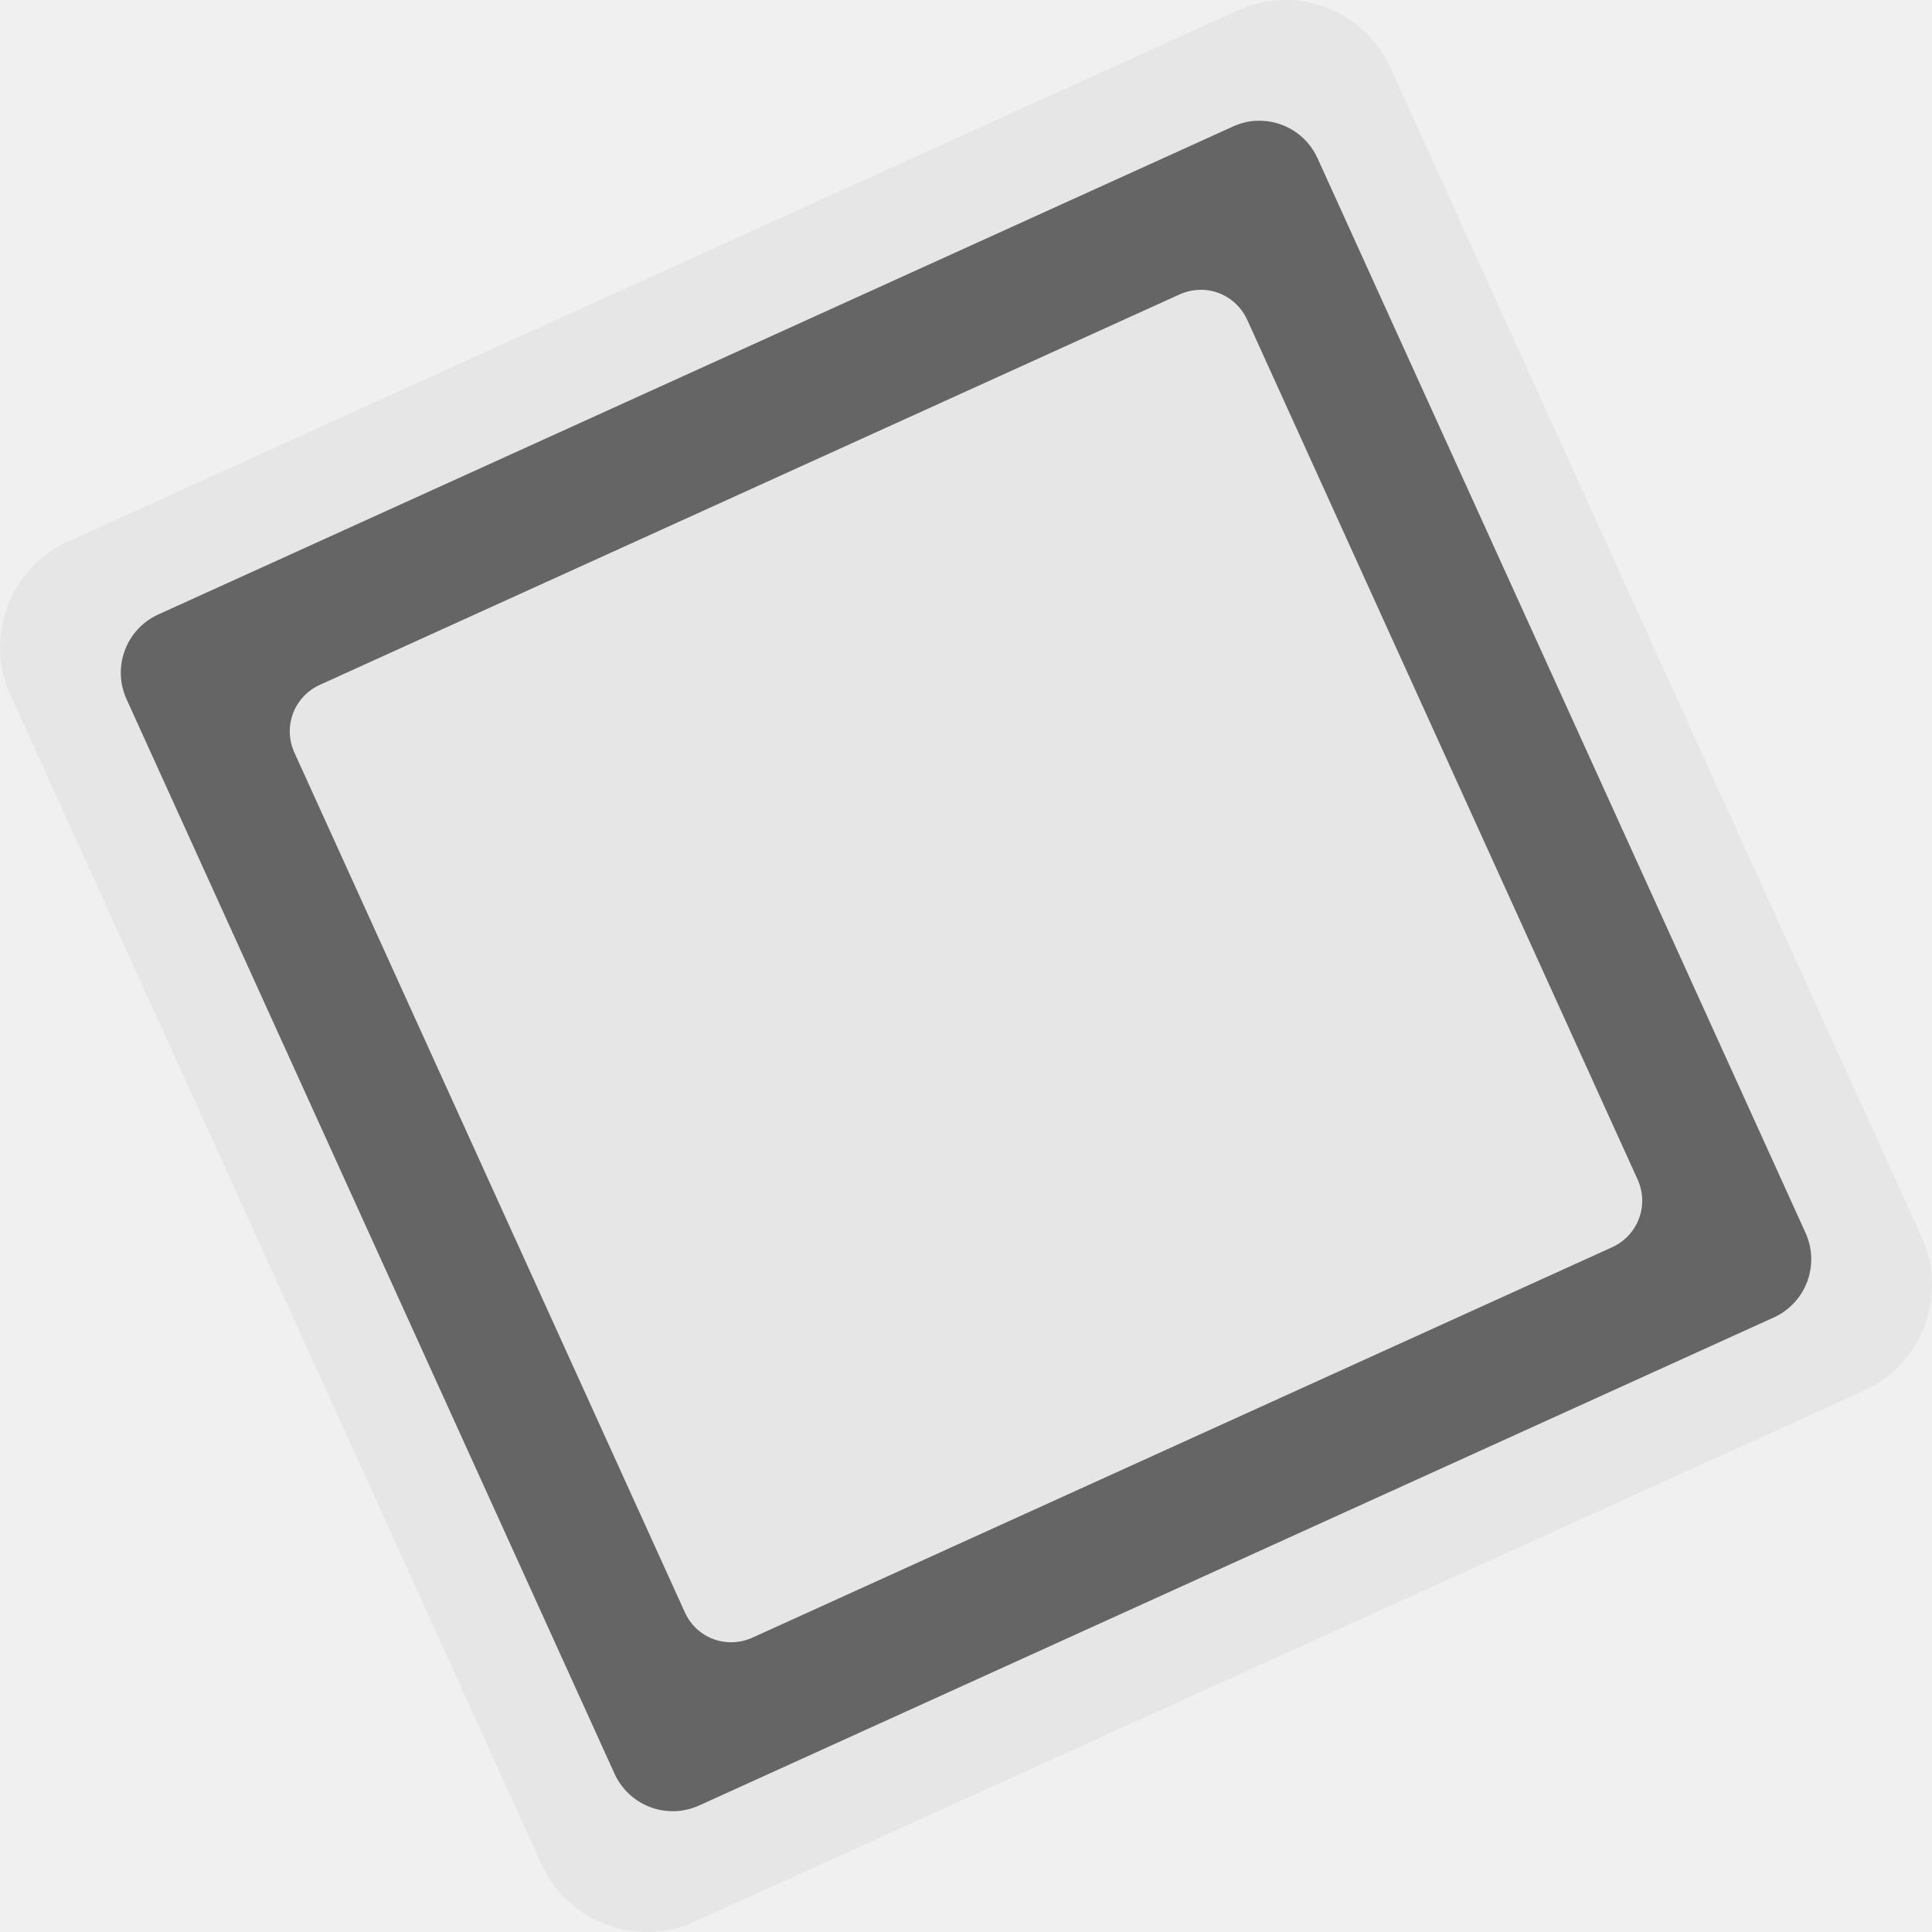
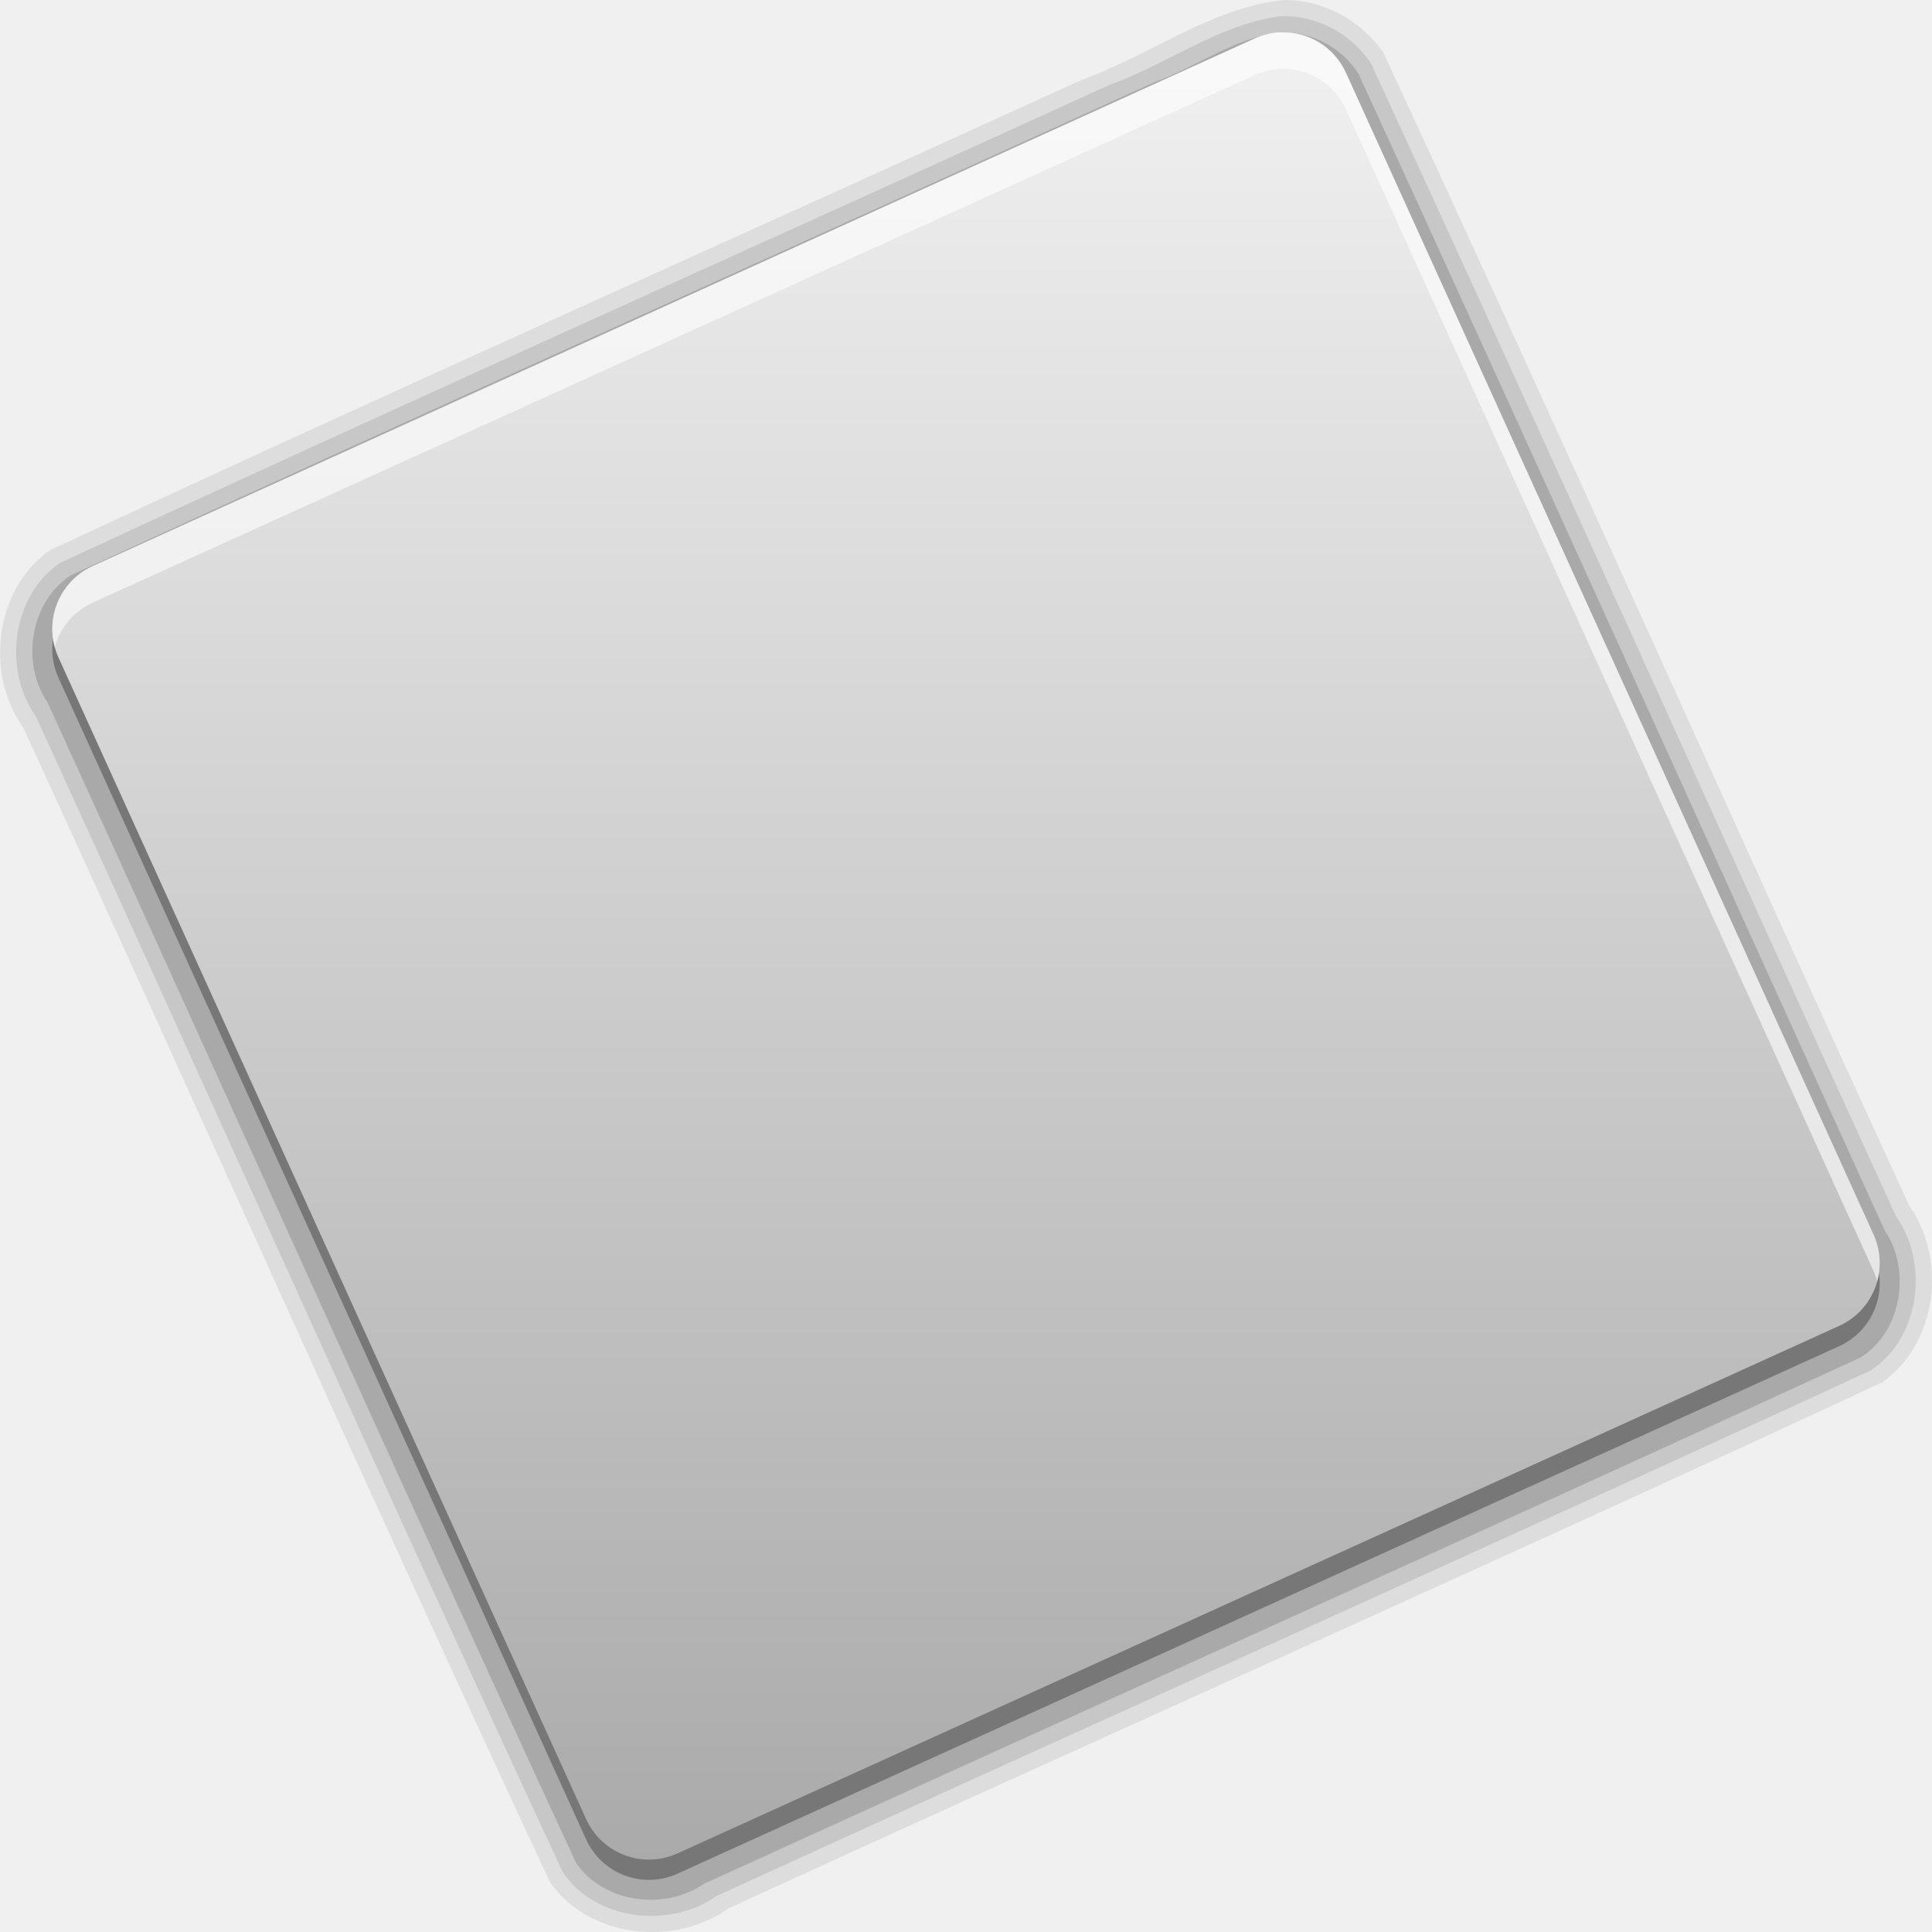
- <svg xmlns="http://www.w3.org/2000/svg" version="1.1" id="svg2" height="32" width="32">
-   <defs id="defs4" />
-   <g id="layer1" transform="translate(0,-1020.362)">
-     <path style="font-size:medium;font-style:normal;font-variant:normal;font-weight:normal;font-stretch:normal;text-indent:0;text-align:start;text-decoration:none;line-height:normal;letter-spacing:normal;word-spacing:normal;text-transform:none;direction:ltr;block-progression:tb;writing-mode:lr-tb;text-anchor:start;baseline-shift:baseline;color:#000000;fill:#e6e6e6;fill-opacity:1;fill-rule:nonzero;stroke:none;stroke-width:30;marker:none;visibility:visible;display:inline;overflow:visible;enable-background:accumulate;font-family:Sans;-inkscape-font-specification:Sans" d="m 21.307,1020.362 c -0.023,-2e-4 -0.047,3e-4 -0.07,9e-4 -0.254,0.01 -0.505,0.067 -0.74,0.173 -6.458,2.932 -12.916,5.865 -19.374,8.797 -0.958,0.435 -1.387,1.578 -0.953,2.535 l 8.799,19.372 c 0.435,0.957 1.577,1.387 2.535,0.952 l 19.374,-8.798 c 0.957,-0.435 1.387,-1.578 0.953,-2.535 l -8.799,-19.372 c -0.315,-0.694 -0.999,-1.118 -1.724,-1.125 z" id="path4044" />
-     <path style="fill:#656565;fill-opacity:1;fill-rule:nonzero;stroke:none" d="m 20.83,1022.362 c -0.138,0 -0.277,0.037 -0.41,0.096 l -17.797,8.081 c -0.534,0.243 -0.769,0.869 -0.527,1.404 l 8.082,17.796 c 0.243,0.534 0.868,0.769 1.403,0.527 l 17.797,-8.082 c 0.534,-0.243 0.769,-0.869 0.527,-1.403 l -8.082,-17.797 c -0.182,-0.401 -0.579,-0.633 -0.992,-0.622 z m -0.966,2.8 c 0.33,-0.011 0.648,0.177 0.794,0.498 l 6.466,14.238 c 0.194,0.427 0.006,0.927 -0.422,1.122 l -14.238,6.466 c -0.428,0.194 -0.928,0.011 -1.122,-0.422 l -6.466,-14.237 c -0.194,-0.428 -0.006,-0.928 0.422,-1.122 l 14.238,-6.466 c 0.107,-0.048 0.218,-0.073 0.328,-0.076 z" id="path3222" />
+ <svg xmlns="http://www.w3.org/2000/svg" xmlns:xlink="http://www.w3.org/1999/xlink" version="1.1" id="svg2" height="24" width="24">
+   <defs id="defs4">
+     <linearGradient id="linearGradient4094">
+       <stop style="stop-color:#aaaaaa;stop-opacity:1;" offset="0" id="stop4096" />
+       <stop style="stop-color:#f0f0f0;stop-opacity:1;" offset="1" id="stop4098" />
+     </linearGradient>
+     <linearGradient xlink:href="#linearGradient4094" id="linearGradient4369" gradientUnits="userSpaceOnUse" gradientTransform="matrix(0.02517782,0,0,0.02517459,-0.5817741,1026.498)" x1="623.248" y1="993.461" x2="623.248" y2="98.363" />
+   </defs>
+   <g id="layer1" transform="translate(0,-1028.362)">
+     <path style="opacity:0.08;fill:#000000;fill-opacity:1;fill-rule:nonzero;stroke:none" d="m 15.929,1028.363 c -0.909,0.106 -1.657,0.695 -2.504,0.996 -4.266,1.95 -8.554,3.853 -12.804,5.838 -0.687,0.48 -0.811,1.534 -0.334,2.2 2.194,4.777 4.322,9.585 6.546,14.348 0.482,0.692 1.545,0.807 2.218,0.323 4.77,-2.189 9.569,-4.317 14.327,-6.532 0.685,-0.478 0.814,-1.529 0.339,-2.196 -2.19,-4.769 -4.321,-9.565 -6.532,-14.323 C 16.907,1028.61 16.42,1028.349 15.929,1028.363 z m -0.736,3.631 c 0.162,0.238 0.207,0.534 0.359,0.779 1.611,3.59 3.293,7.149 4.852,10.762 -0.245,0.184 -0.561,0.224 -0.82,0.385 -3.586,1.612 -7.146,3.288 -10.751,4.849 -0.196,-0.251 -0.229,-0.582 -0.399,-0.847 -1.608,-3.576 -3.281,-7.124 -4.836,-10.722 0.226,-0.186 0.533,-0.212 0.776,-0.37 3.601,-1.618 7.174,-3.299 10.796,-4.869 l 0.015,0.021 L 15.193,1031.993 Z" id="path4054-4" />
+     <path style="opacity:0.1;fill:#000000;fill-opacity:1;fill-rule:nonzero;stroke:none" d="m 15.888,1028.566 c -0.76,0.107 -1.39,0.595 -2.101,0.848 -4.347,1.986 -8.712,3.931 -13.047,5.944 -0.598,0.412 -0.704,1.331 -0.292,1.909 2.191,4.782 4.328,9.588 6.545,14.357 0.412,0.599 1.328,0.701 1.905,0.292 4.777,-2.185 9.573,-4.327 14.341,-6.53 0.614,-0.405 0.728,-1.329 0.313,-1.918 -2.182,-4.768 -4.323,-9.555 -6.52,-14.316 C 16.788,1028.778 16.337,1028.536 15.888,1028.566 z m -0.702,3.179 c 0.271,0.092 0.28,0.424 0.409,0.637 1.672,3.715 3.398,7.406 5.033,11.137 -0.05,0.27 -0.37,0.302 -0.57,0.406 -3.744,1.683 -7.463,3.425 -11.225,5.068 -0.274,-0.078 -0.3,-0.405 -0.416,-0.619 -1.675,-3.726 -3.41,-7.426 -5.045,-11.169 0.057,-0.266 0.369,-0.297 0.572,-0.402 3.744,-1.683 7.461,-3.427 11.224,-5.066 L 15.187,1031.745 Z" id="path4024-2" />
+     <path style="opacity:0.15;fill:#000000;fill-opacity:1;fill-rule:nonzero;stroke:none" d="m 15.884,1028.765 c -0.562,0.075 -1.026,0.431 -1.55,0.621 -4.483,2.045 -8.979,4.06 -13.454,6.122 -0.506,0.331 -0.624,1.087 -0.29,1.579 2.194,4.803 4.349,9.625 6.566,14.417 0.341,0.499 1.099,0.597 1.588,0.26 4.79,-2.186 9.595,-4.339 14.377,-6.543 0.507,-0.329 0.623,-1.087 0.289,-1.579 -2.18,-4.786 -4.34,-9.581 -6.533,-14.361 C 16.669,1028.948 16.277,1028.742 15.884,1028.765 z m -0.714,2.772 c 0.29,0.01 0.436,0.316 0.513,0.553 1.712,3.785 3.451,7.558 5.142,11.351 0.051,0.278 -0.205,0.509 -0.456,0.564 -3.817,1.726 -7.622,3.48 -11.449,5.184 -0.278,0.049 -0.504,-0.21 -0.561,-0.458 -1.724,-3.815 -3.477,-7.617 -5.183,-11.441 -0.05,-0.278 0.205,-0.511 0.456,-0.565 3.815,-1.724 7.619,-3.478 11.443,-5.181 C 15.106,1031.539 15.138,1031.537 15.169,1031.536 Z" id="path4010-8" />
+     <path style="opacity:0.3;fill:#000000;fill-opacity:1;fill-rule:nonzero;stroke:none" d="m 15.916,1029.016 c -0.112,0 -0.224,0.029 -0.333,0.078 l -14.429,6.551 c -0.433,0.197 -0.624,0.705 -0.427,1.138 l 6.553,14.427 c 0.197,0.433 0.704,0.624 1.137,0.427 l 14.429,-6.552 c 0.433,-0.197 0.624,-0.704 0.427,-1.137 L 16.72,1029.52 C 16.573,1029.195 16.251,1029.006 15.916,1029.016 z m -0.783,2.27 c 0.268,-0.01 0.525,0.144 0.643,0.404 l 5.243,11.542 c 0.157,0.347 0.005,0.752 -0.342,0.909 l -11.544,5.242 c -0.347,0.157 -0.752,0 -0.909,-0.342 l -5.243,-11.542 c -0.157,-0.347 -0.005,-0.752 0.342,-0.909 L 14.867,1031.347 C 14.953,1031.308 15.043,1031.288 15.133,1031.285 Z" id="path4022-2" />
+     <path style="fill:url(#linearGradient4369);fill-opacity:1;fill-rule:nonzero;stroke:none" d="m 15.916,1028.764 c -0.112,0 -0.224,0.029 -0.333,0.078 l -14.429,6.551 c -0.433,0.197 -0.624,0.705 -0.427,1.138 l 6.553,14.427 c 0.197,0.433 0.704,0.624 1.137,0.427 l 14.429,-6.552 c 0.433,-0.197 0.624,-0.704 0.427,-1.137 l -6.553,-14.428 C 16.573,1028.943 16.251,1028.755 15.916,1028.764 Z" id="path3239" />
+     <path style="opacity:0.6;fill:#ffffff;fill-opacity:1;fill-rule:nonzero;stroke:none" d="m 15.916,1028.764 c -0.112,0 -0.225,0.03 -0.333,0.079 l -14.429,6.551 c -0.39,0.177 -0.583,0.607 -0.474,1.007 0.065,-0.237 0.232,-0.444 0.474,-0.554 l 14.429,-6.551 c 0.108,-0.049 0.221,-0.076 0.333,-0.079 0.335,-0.01 0.657,0.179 0.804,0.504 l 6.553,14.428 c 0.019,0.043 0.034,0.086 0.046,0.13 0.052,-0.187 0.04,-0.392 -0.046,-0.583 l -6.553,-14.428 C 16.573,1028.943 16.251,1028.755 15.916,1028.764 Z" id="path3243" />
  </g>
</svg>
